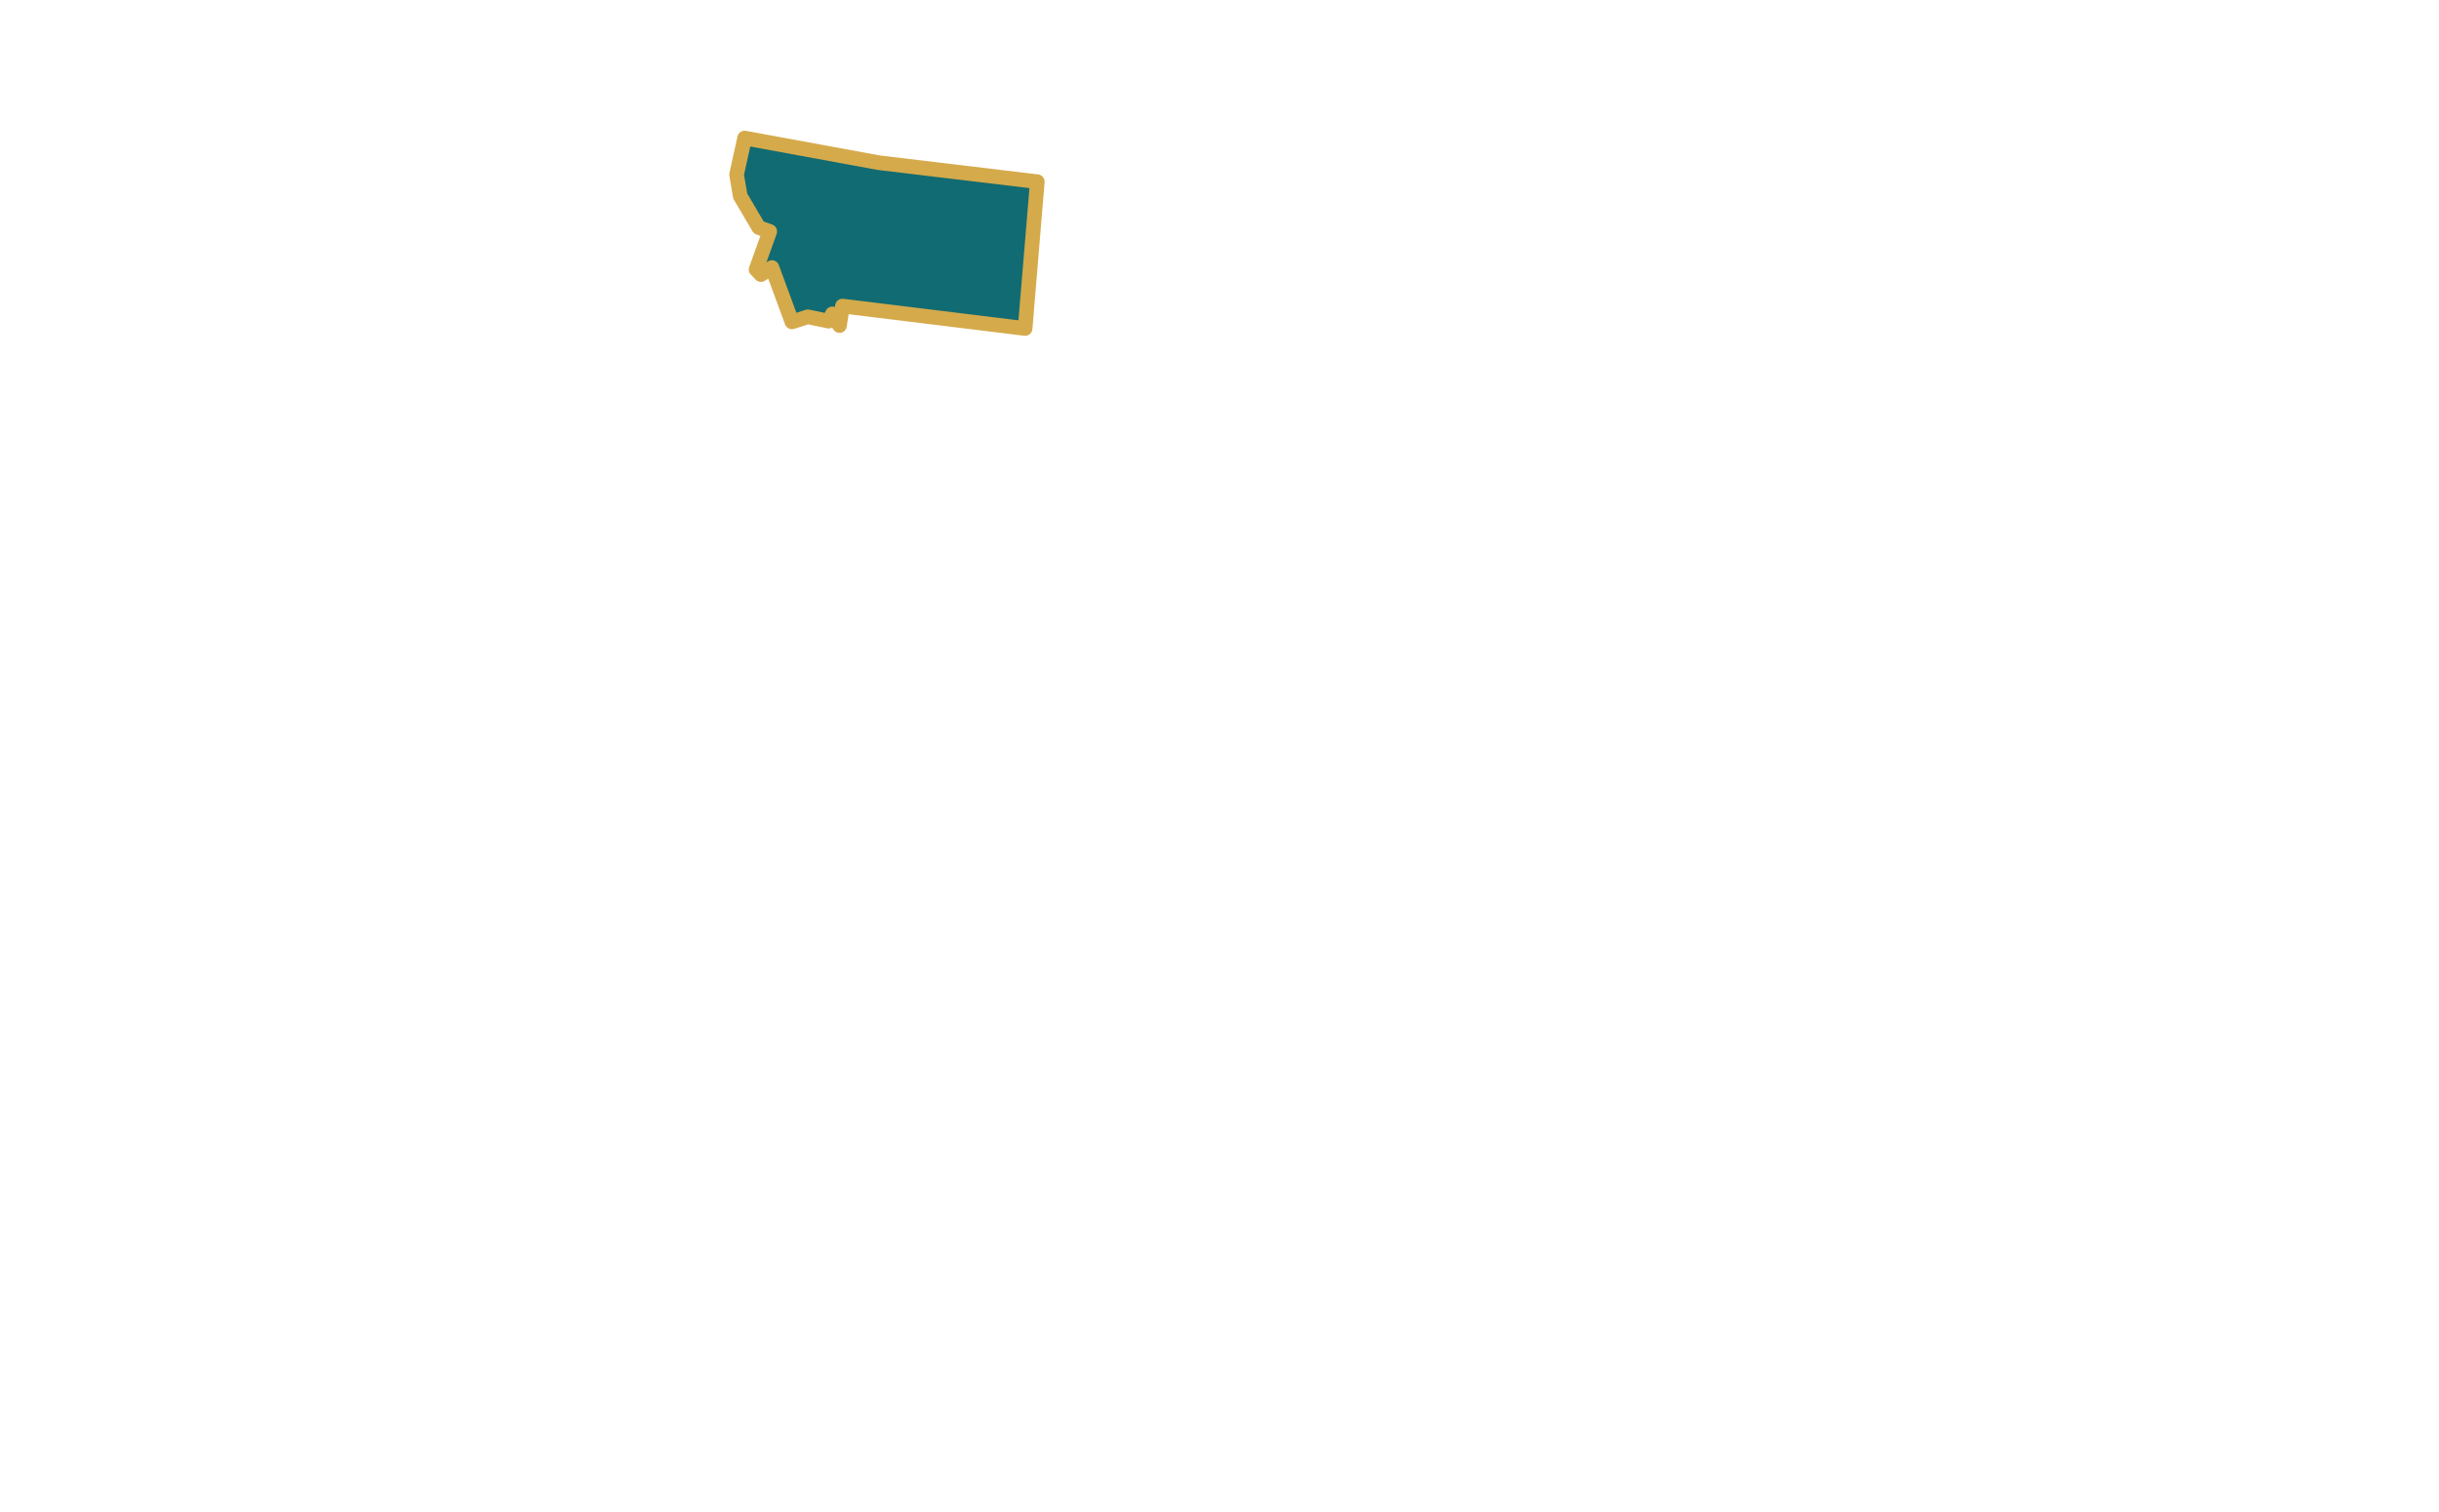
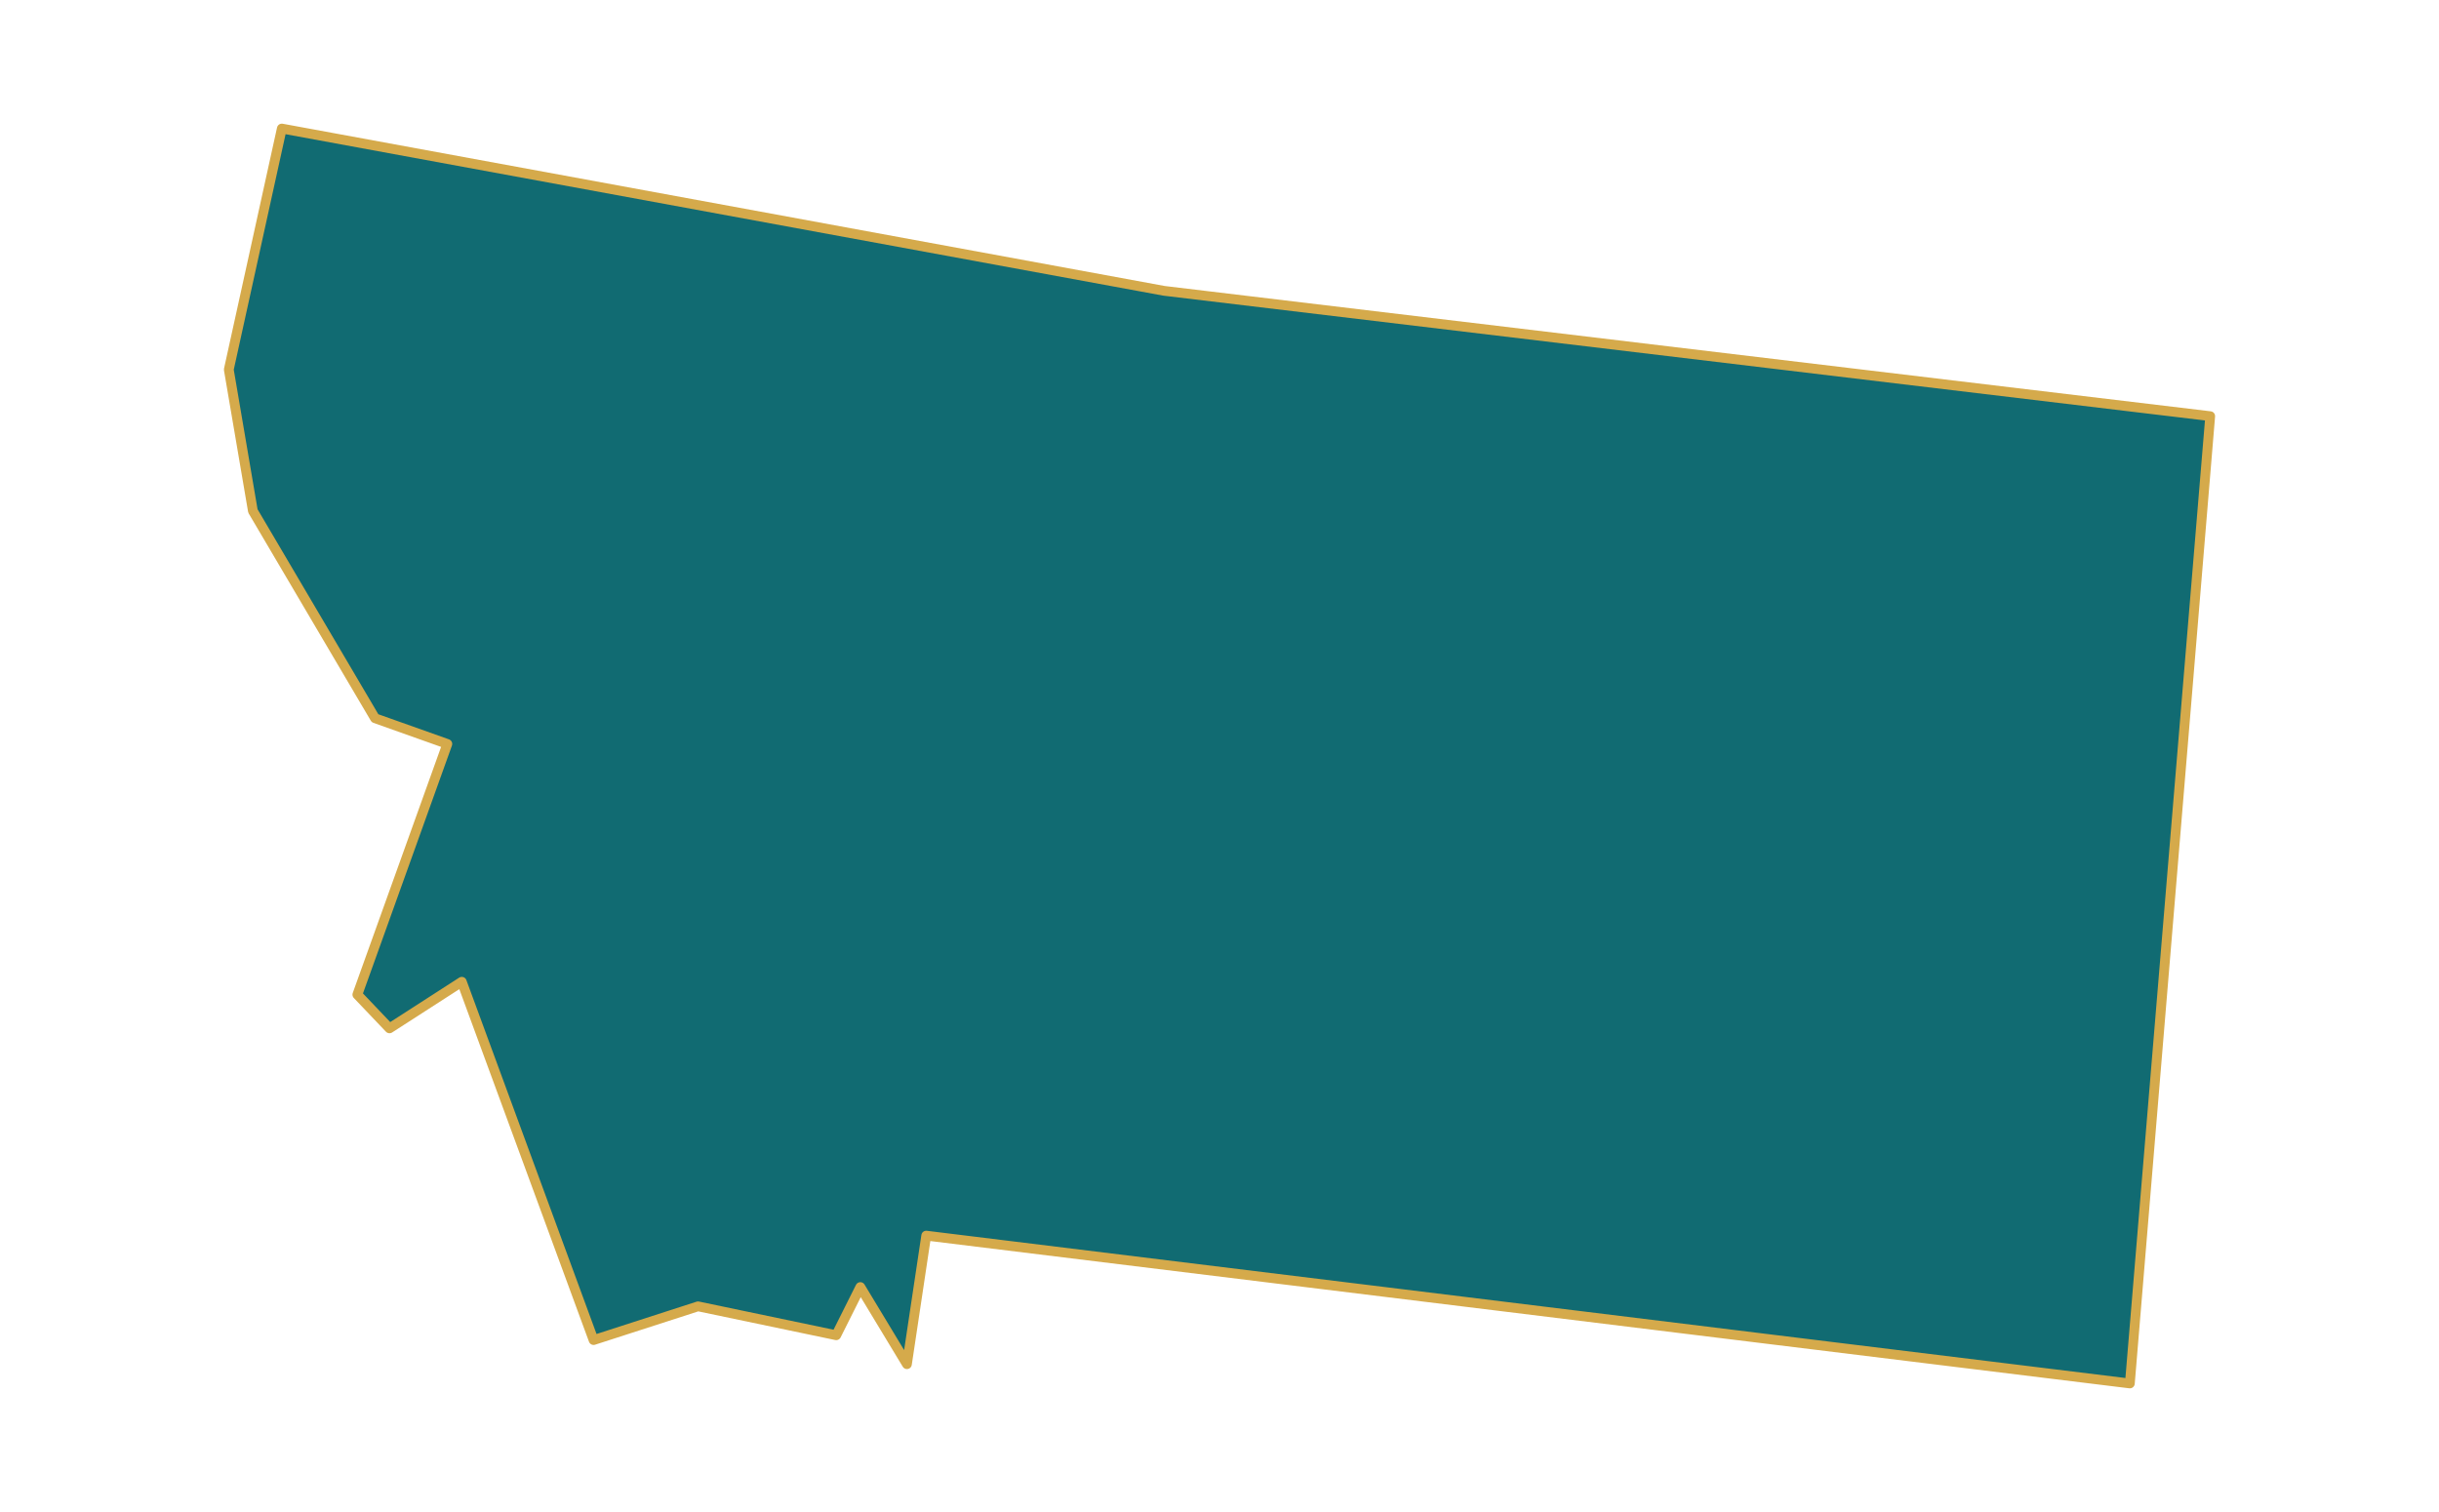
- <svg xmlns="http://www.w3.org/2000/svg" width="1000" height="620" viewBox="0 0 1000 620">
-   <path d="M324.7 132L316.5 109.7L312 112.6L310 110.5L315.6 94.9L311.1 93.3L303.5 80.4L302 71.6L305.3 56.6L360.2 66.7L425.3 74.5L420.3 134.7L345.4 125.5L344.2 133.5L341.3 128.7L339.8 131.7L331.2 129.9L324.7 132Z" fill="#116b72" stroke="#d5aa4b" stroke-width="6" stroke-linejoin="round" fill-rule="evenodd" />
+ <svg xmlns="http://www.w3.org/2000/svg" width="1000" height="620" viewBox="294 48.6 139.3 94.1">
+   <path d="M324.7 132L316.5 109.7L312 112.6L310 110.5L315.6 94.9L311.1 93.3L303.5 80.4L302 71.6L305.3 56.6L360.2 66.7L425.3 74.5L420.3 134.7L345.4 125.5L344.2 133.5L341.3 128.7L339.8 131.7L331.2 129.9L324.7 132Z" fill="#116b72" stroke="#d5aa4b" stroke-width="4" stroke-linejoin="round" fill-rule="evenodd" vector-effect="non-scaling-stroke" />
</svg>
